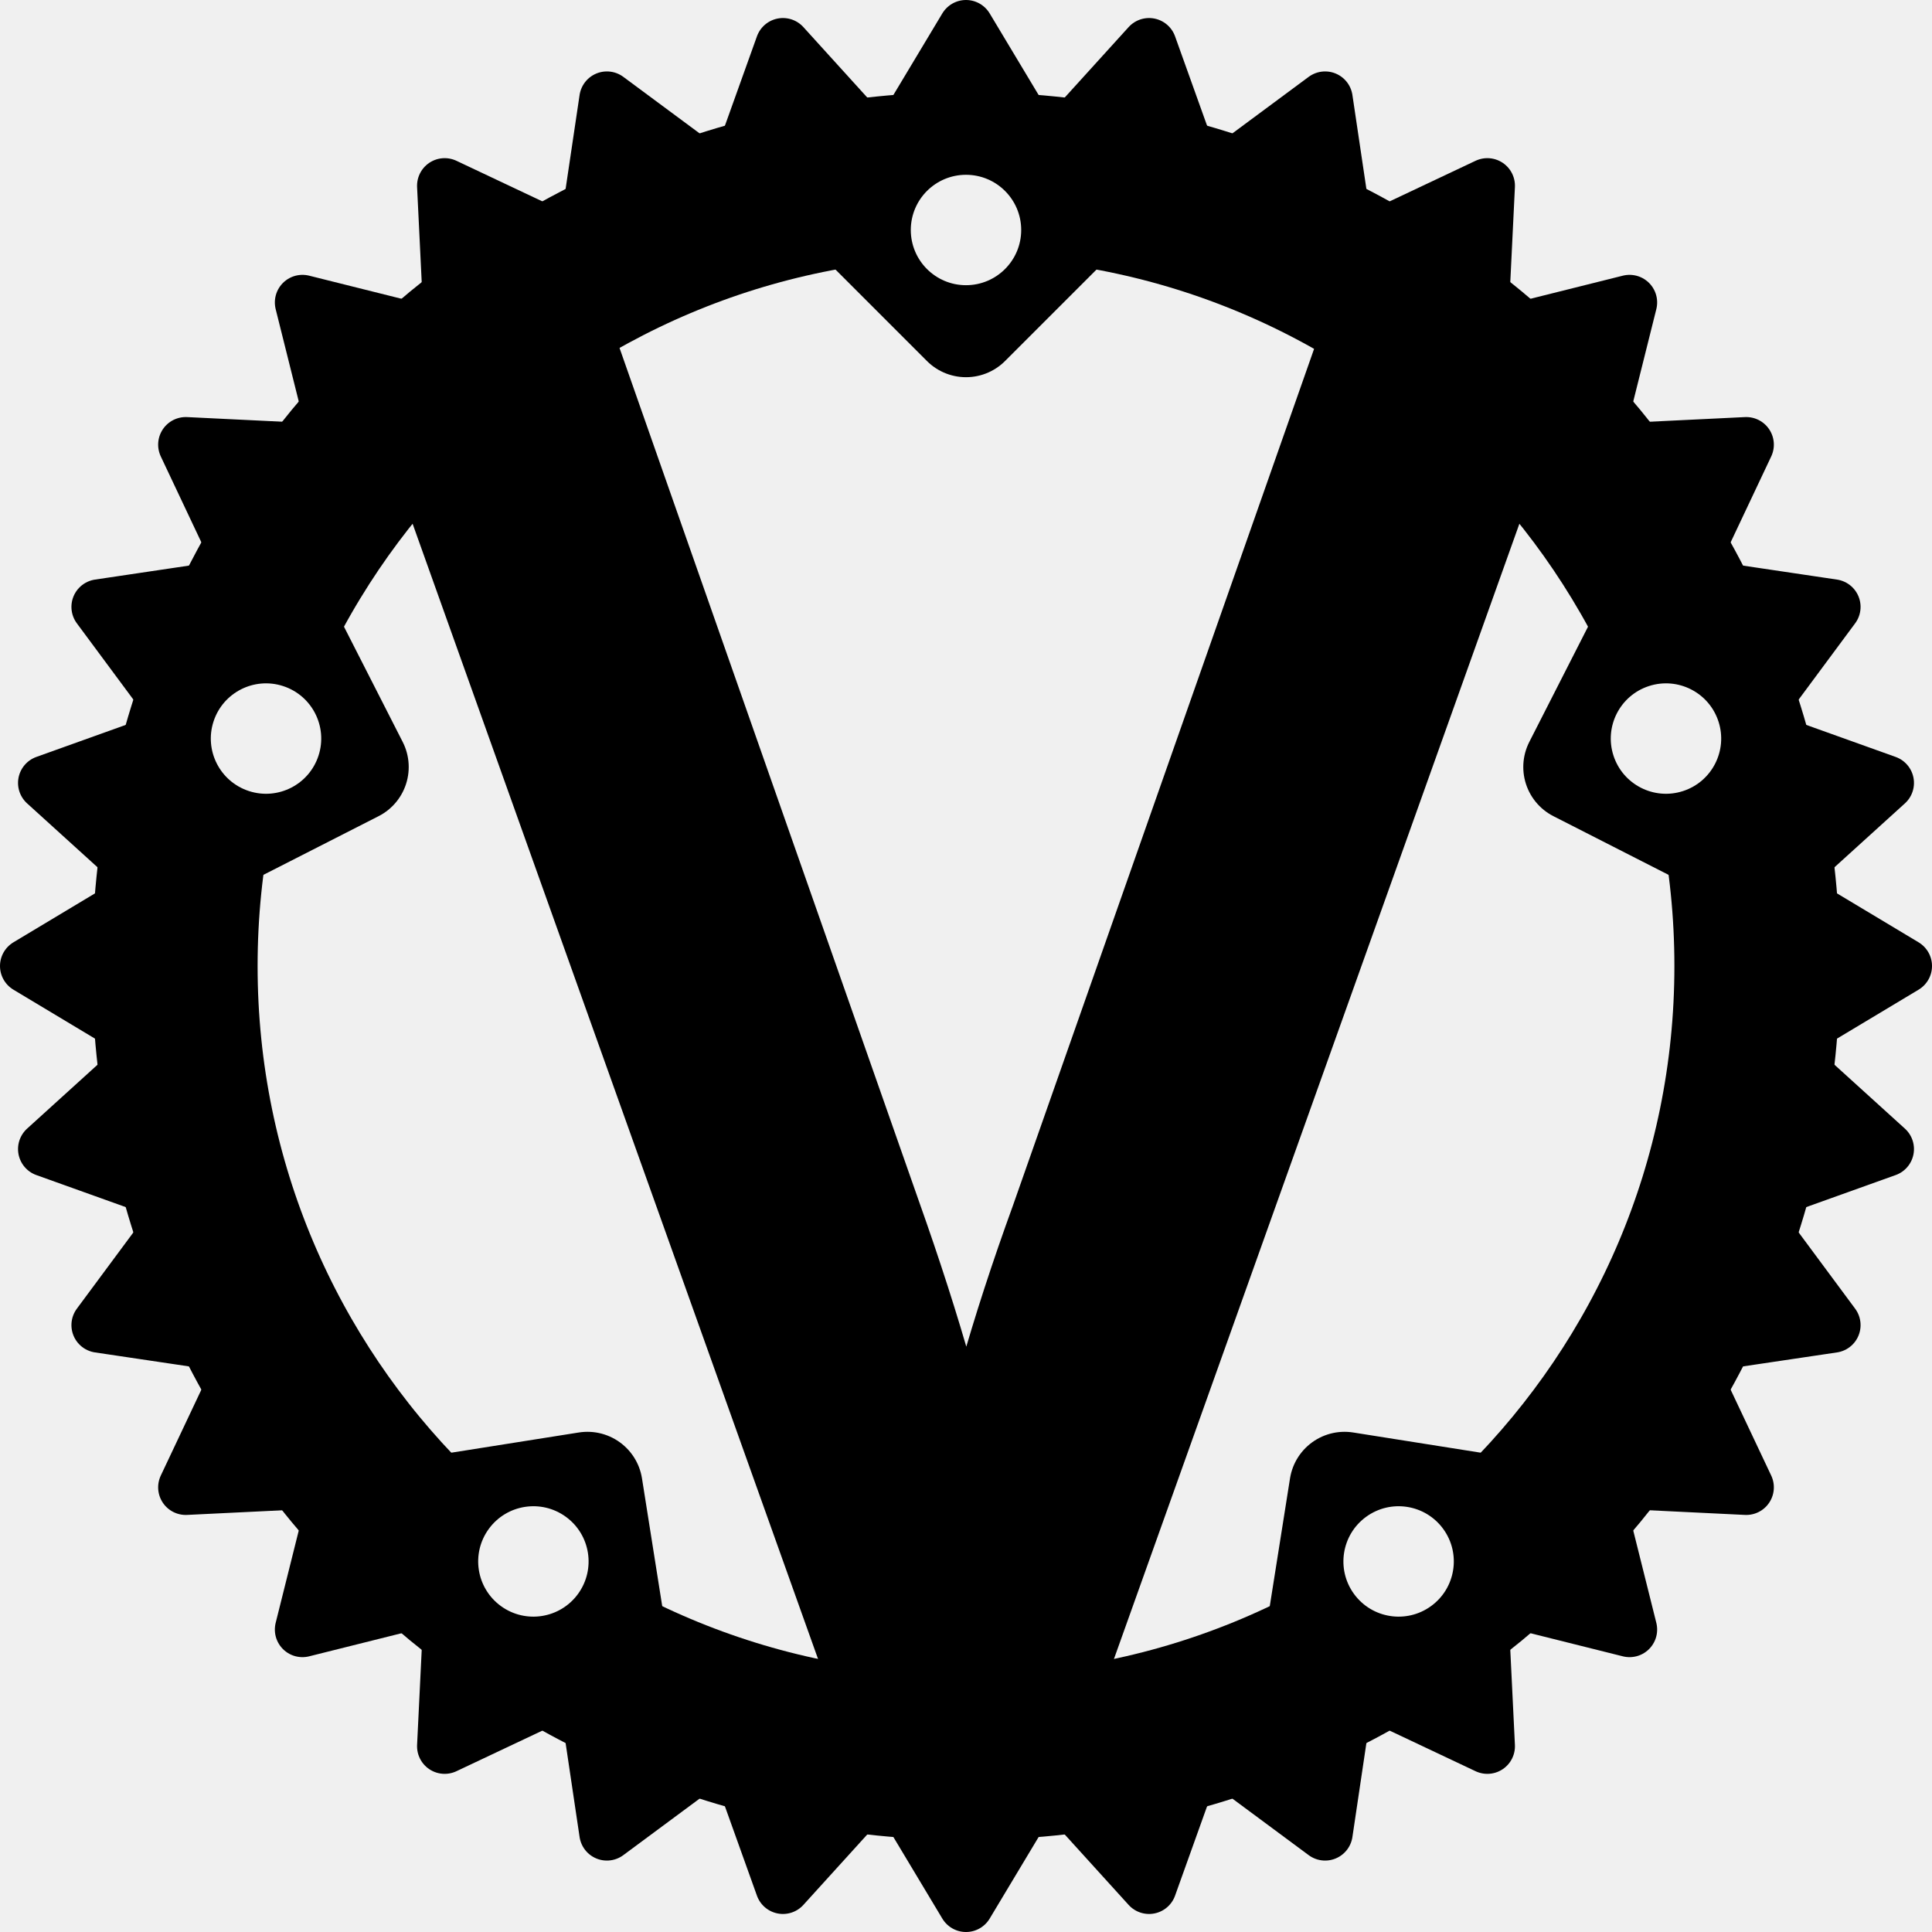
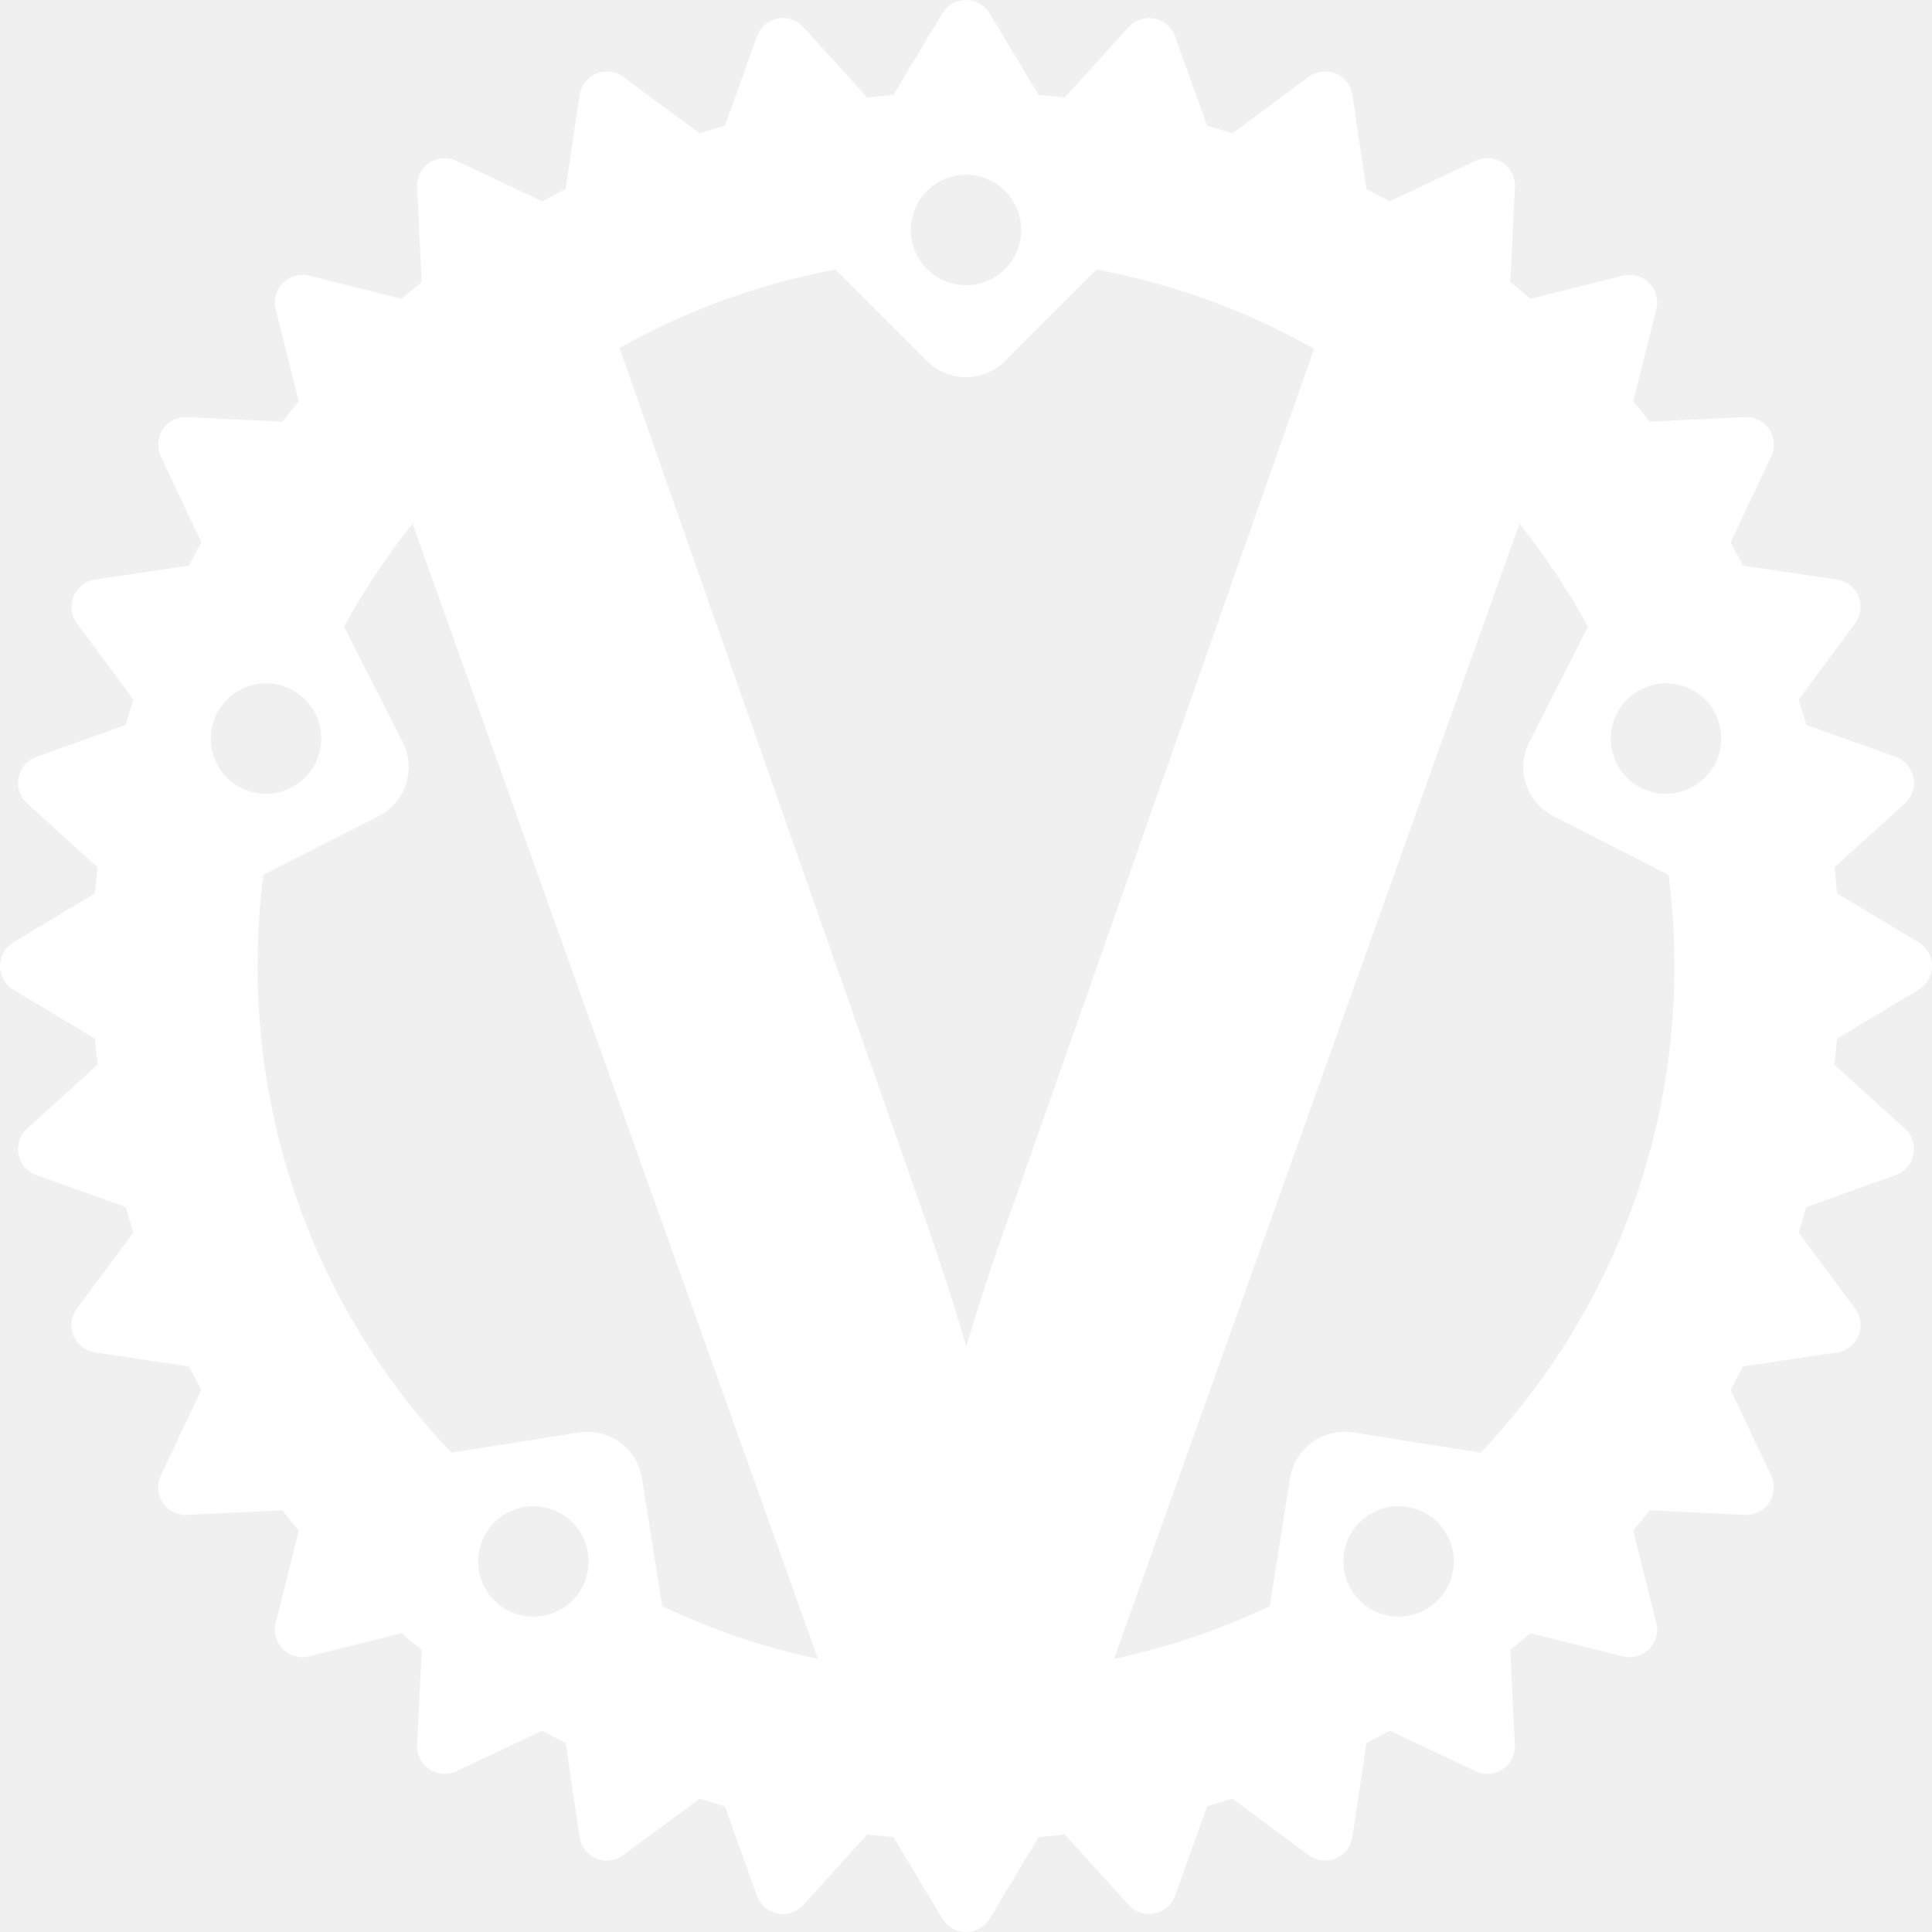
- <svg xmlns="http://www.w3.org/2000/svg" xmlns:xlink="http://www.w3.org/1999/xlink" version="1.1" viewBox="0 0 256 256" id="svg383" width="256" height="256">
-   <defs id="defs387" />
+ <svg xmlns="http://www.w3.org/2000/svg" xmlns:xlink="http://www.w3.org/1999/xlink" version="1.1" viewBox="0 0 256 256" id="svg3917" width="256" height="256">
+   <defs id="defs3921" />
  <g id="logo" transform="matrix(2.438102,0,0,2.438102,128,128)">
-     <g id="gear" mask="url(#holes)">
-       <path d="m-31.172-33.813 26.496 74.189h9.352l26.496-74.189h-9.767l-16.729 47.589q-1.662 4.572-2.805 8.624-1.143 3.948-1.87 7.585-.727-3.637-1.87-7.689-1.143-4.052-2.805-8.728l-16.625-47.381z" stroke="#000" stroke-width="4.512" id="path289" />
-       <circle transform="scale(-1,1)" r="43" fill="none" stroke="#000" stroke-width="9" id="circle291" />
+     <g id="gear" mask="url(#holes)" stroke="#fff">
+       <path d="m-31.172-33.813 26.496 74.189h9.352l26.496-74.189h-9.767l-16.729 47.589q-1.662 4.572-2.805 8.624-1.143 3.948-1.87 7.585-.727-3.637-1.87-7.689-1.143-4.052-2.805-8.728l-16.625-47.381z" fill="#fff" stroke-width="4.512" id="path3819" />
+       <circle transform="scale(-1,1)" r="43" fill="none" stroke-width="9" id="circle3821" />
      <g id="cogs" transform="scale(-1,1)">
-         <polygon id="cog" points="51 0 46 -3 46 3" stroke="#000" stroke-linejoin="round" stroke-width="3" />
-         <use transform="rotate(11.25)" xlink:href="#cog" id="use294" />
-         <use transform="rotate(22.5)" xlink:href="#cog" id="use296" />
-         <use transform="rotate(33.75)" xlink:href="#cog" id="use298" />
-         <use transform="rotate(45)" xlink:href="#cog" id="use300" />
-         <use transform="rotate(56.25)" xlink:href="#cog" id="use302" />
-         <use transform="rotate(67.5)" xlink:href="#cog" id="use304" />
-         <use transform="rotate(78.75)" xlink:href="#cog" id="use306" />
-         <use transform="rotate(90)" xlink:href="#cog" id="use308" />
-         <use transform="rotate(101.25)" xlink:href="#cog" id="use310" />
-         <use transform="rotate(112.5)" xlink:href="#cog" id="use312" />
-         <use transform="rotate(123.75)" xlink:href="#cog" id="use314" />
-         <use transform="rotate(135)" xlink:href="#cog" id="use316" />
-         <use transform="rotate(146.25)" xlink:href="#cog" id="use318" />
-         <use transform="rotate(157.5)" xlink:href="#cog" id="use320" />
-         <use transform="rotate(168.75)" xlink:href="#cog" id="use322" />
-         <use transform="scale(-1)" xlink:href="#cog" id="use324" />
-         <use transform="rotate(191.25)" xlink:href="#cog" id="use326" />
-         <use transform="rotate(202.5)" xlink:href="#cog" id="use328" />
-         <use transform="rotate(213.75)" xlink:href="#cog" id="use330" />
-         <use transform="rotate(225)" xlink:href="#cog" id="use332" />
-         <use transform="rotate(236.25)" xlink:href="#cog" id="use334" />
-         <use transform="rotate(247.5)" xlink:href="#cog" id="use336" />
-         <use transform="rotate(258.75)" xlink:href="#cog" id="use338" />
-         <use transform="rotate(-90)" xlink:href="#cog" id="use340" />
-         <use transform="rotate(-78.75)" xlink:href="#cog" id="use342" />
-         <use transform="rotate(-67.5)" xlink:href="#cog" id="use344" />
-         <use transform="rotate(-56.25)" xlink:href="#cog" id="use346" />
-         <use transform="rotate(-45)" xlink:href="#cog" id="use348" />
-         <use transform="rotate(-33.75)" xlink:href="#cog" id="use350" />
-         <use transform="rotate(-22.5)" xlink:href="#cog" id="use352" />
-         <use transform="rotate(-11.25)" xlink:href="#cog" id="use354" />
+         <polygon id="cog" points="51 0 46 -3 46 3" fill="#fff" stroke="#fff" stroke-linejoin="round" stroke-width="3" />
+         <g fill="#fff" stroke="#fff" id="g3886">
+           <use transform="rotate(11.25)" xlink:href="#cog" id="use3824" />
+           <use transform="rotate(22.5)" xlink:href="#cog" id="use3826" />
+           <use transform="rotate(33.75)" xlink:href="#cog" id="use3828" />
+           <use transform="rotate(45)" xlink:href="#cog" id="use3830" />
+           <use transform="rotate(56.25)" xlink:href="#cog" id="use3832" />
+           <use transform="rotate(67.5)" xlink:href="#cog" id="use3834" />
+           <use transform="rotate(78.75)" xlink:href="#cog" id="use3836" />
+           <use transform="rotate(90)" xlink:href="#cog" id="use3838" />
+           <use transform="rotate(101.25)" xlink:href="#cog" id="use3840" />
+           <use transform="rotate(112.5)" xlink:href="#cog" id="use3842" />
+           <use transform="rotate(123.75)" xlink:href="#cog" id="use3844" />
+           <use transform="rotate(135)" xlink:href="#cog" id="use3846" />
+           <use transform="rotate(146.25)" xlink:href="#cog" id="use3848" />
+           <use transform="rotate(157.5)" xlink:href="#cog" id="use3850" />
+           <use transform="rotate(168.75)" xlink:href="#cog" id="use3852" />
+           <use transform="scale(-1)" xlink:href="#cog" id="use3854" />
+           <use transform="rotate(191.25)" xlink:href="#cog" id="use3856" />
+           <use transform="rotate(202.5)" xlink:href="#cog" id="use3858" />
+           <use transform="rotate(213.75)" xlink:href="#cog" id="use3860" />
+           <use transform="rotate(225)" xlink:href="#cog" id="use3862" />
+           <use transform="rotate(236.25)" xlink:href="#cog" id="use3864" />
+           <use transform="rotate(247.5)" xlink:href="#cog" id="use3866" />
+           <use transform="rotate(258.75)" xlink:href="#cog" id="use3868" />
+           <use transform="rotate(-90)" xlink:href="#cog" id="use3870" />
+           <use transform="rotate(-78.75)" xlink:href="#cog" id="use3872" />
+           <use transform="rotate(-67.5)" xlink:href="#cog" id="use3874" />
+           <use transform="rotate(-56.25)" xlink:href="#cog" id="use3876" />
+           <use transform="rotate(-45)" xlink:href="#cog" id="use3878" />
+           <use transform="rotate(-33.75)" xlink:href="#cog" id="use3880" />
+           <use transform="rotate(-22.5)" xlink:href="#cog" id="use3882" />
+           <use transform="rotate(-11.25)" xlink:href="#cog" id="use3884" />
+         </g>
      </g>
      <g id="mounts" transform="scale(-1,1)">
-         <polygon id="mount" points="0 -35 7 -42 -7 -42" stroke="#000" stroke-linejoin="round" stroke-width="6" />
-         <use transform="rotate(72)" xlink:href="#mount" id="use358" />
-         <use transform="rotate(144)" xlink:href="#mount" id="use360" />
-         <use transform="rotate(216)" xlink:href="#mount" id="use362" />
-         <use transform="rotate(-72)" xlink:href="#mount" id="use364" />
+         <polygon id="mount" points="0 -35 7 -42 -7 -42" fill="#fff" stroke="#fff" stroke-linejoin="round" stroke-width="6" />
+         <g fill="#fff" stroke="#fff" id="g3898">
+           <use transform="rotate(72)" xlink:href="#mount" id="use3890" />
+           <use transform="rotate(144)" xlink:href="#mount" id="use3892" />
+           <use transform="rotate(216)" xlink:href="#mount" id="use3894" />
+           <use transform="rotate(-72)" xlink:href="#mount" id="use3896" />
+         </g>
      </g>
    </g>
    <mask id="holes">
-       <rect x="-60" y="-60" width="120" height="120" fill="#fff" id="rect368" />
+       <rect x="-60" y="-60" width="120" height="120" fill="#fff" id="rect3902" />
      <circle id="hole" cy="-40" r="3" />
-       <use transform="rotate(72)" xlink:href="#hole" id="use371" />
-       <use transform="rotate(144)" xlink:href="#hole" id="use373" />
-       <use transform="rotate(216)" xlink:href="#hole" id="use375" />
-       <use transform="rotate(-72)" xlink:href="#hole" id="use377" />
+       <use transform="rotate(72)" xlink:href="#hole" id="use3905" />
+       <use transform="rotate(144)" xlink:href="#hole" id="use3907" />
+       <use transform="rotate(216)" xlink:href="#hole" id="use3909" />
+       <use transform="rotate(-72)" xlink:href="#hole" id="use3911" />
    </mask>
  </g>
</svg>
